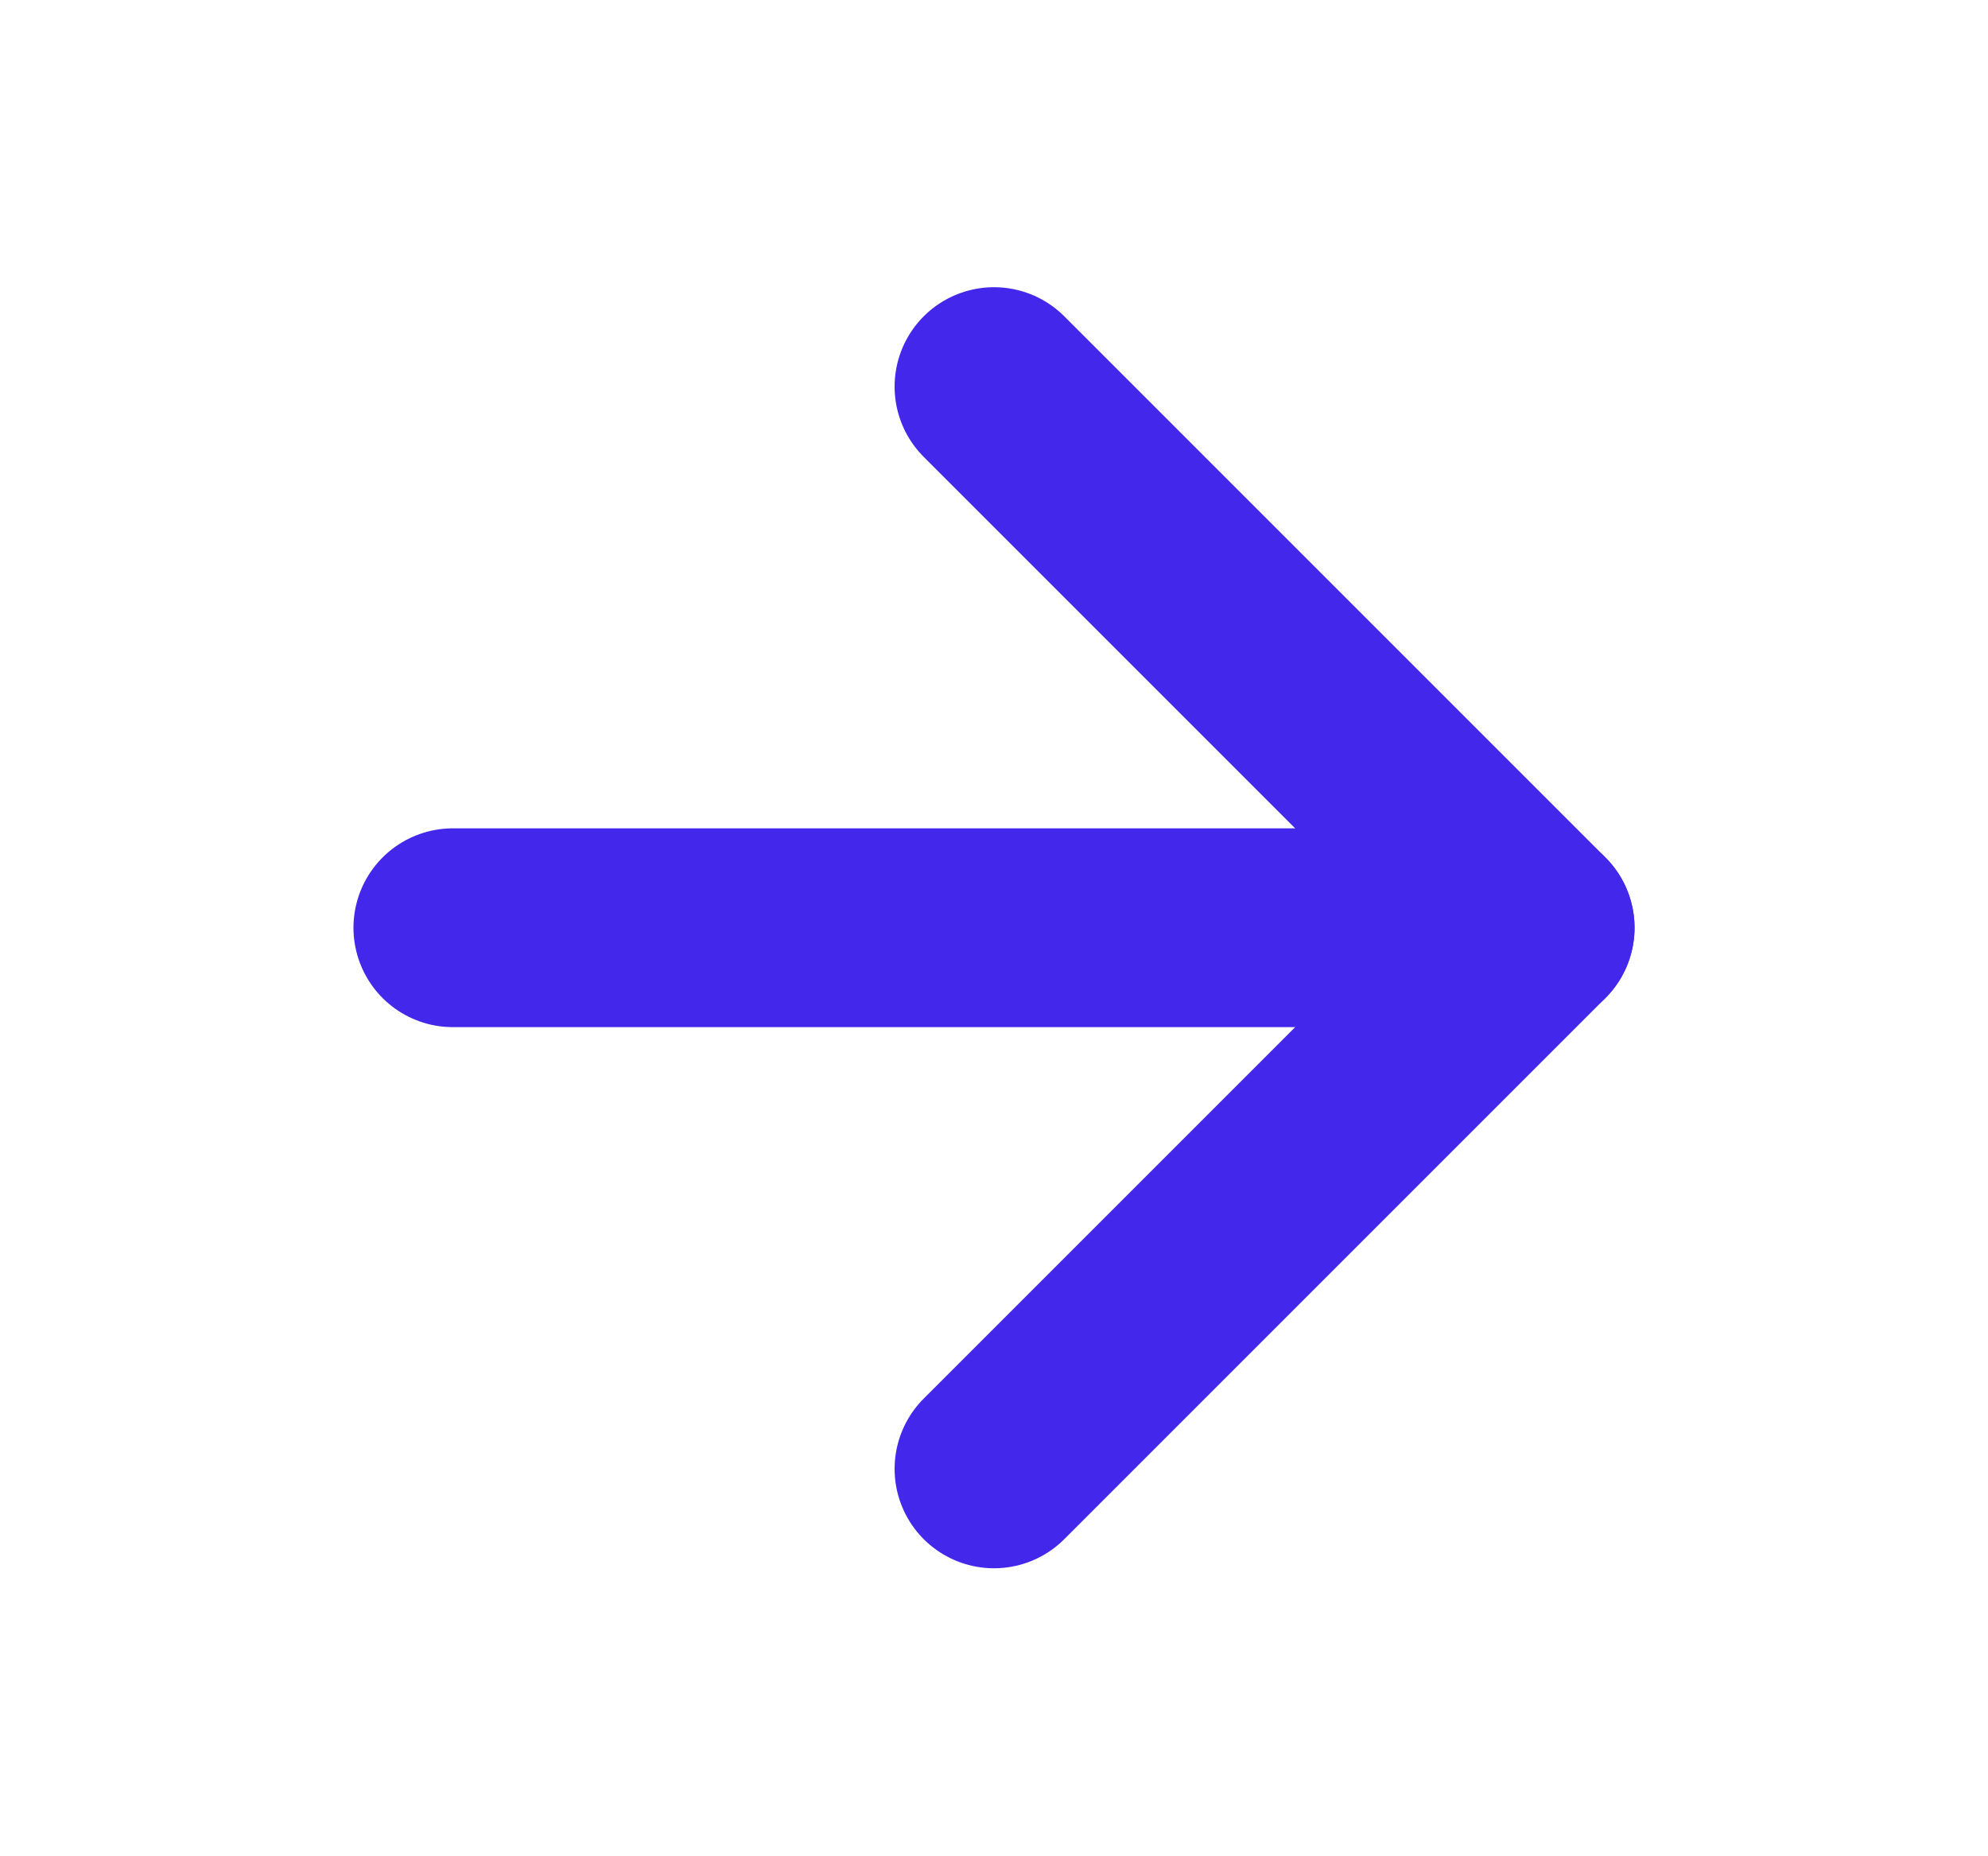
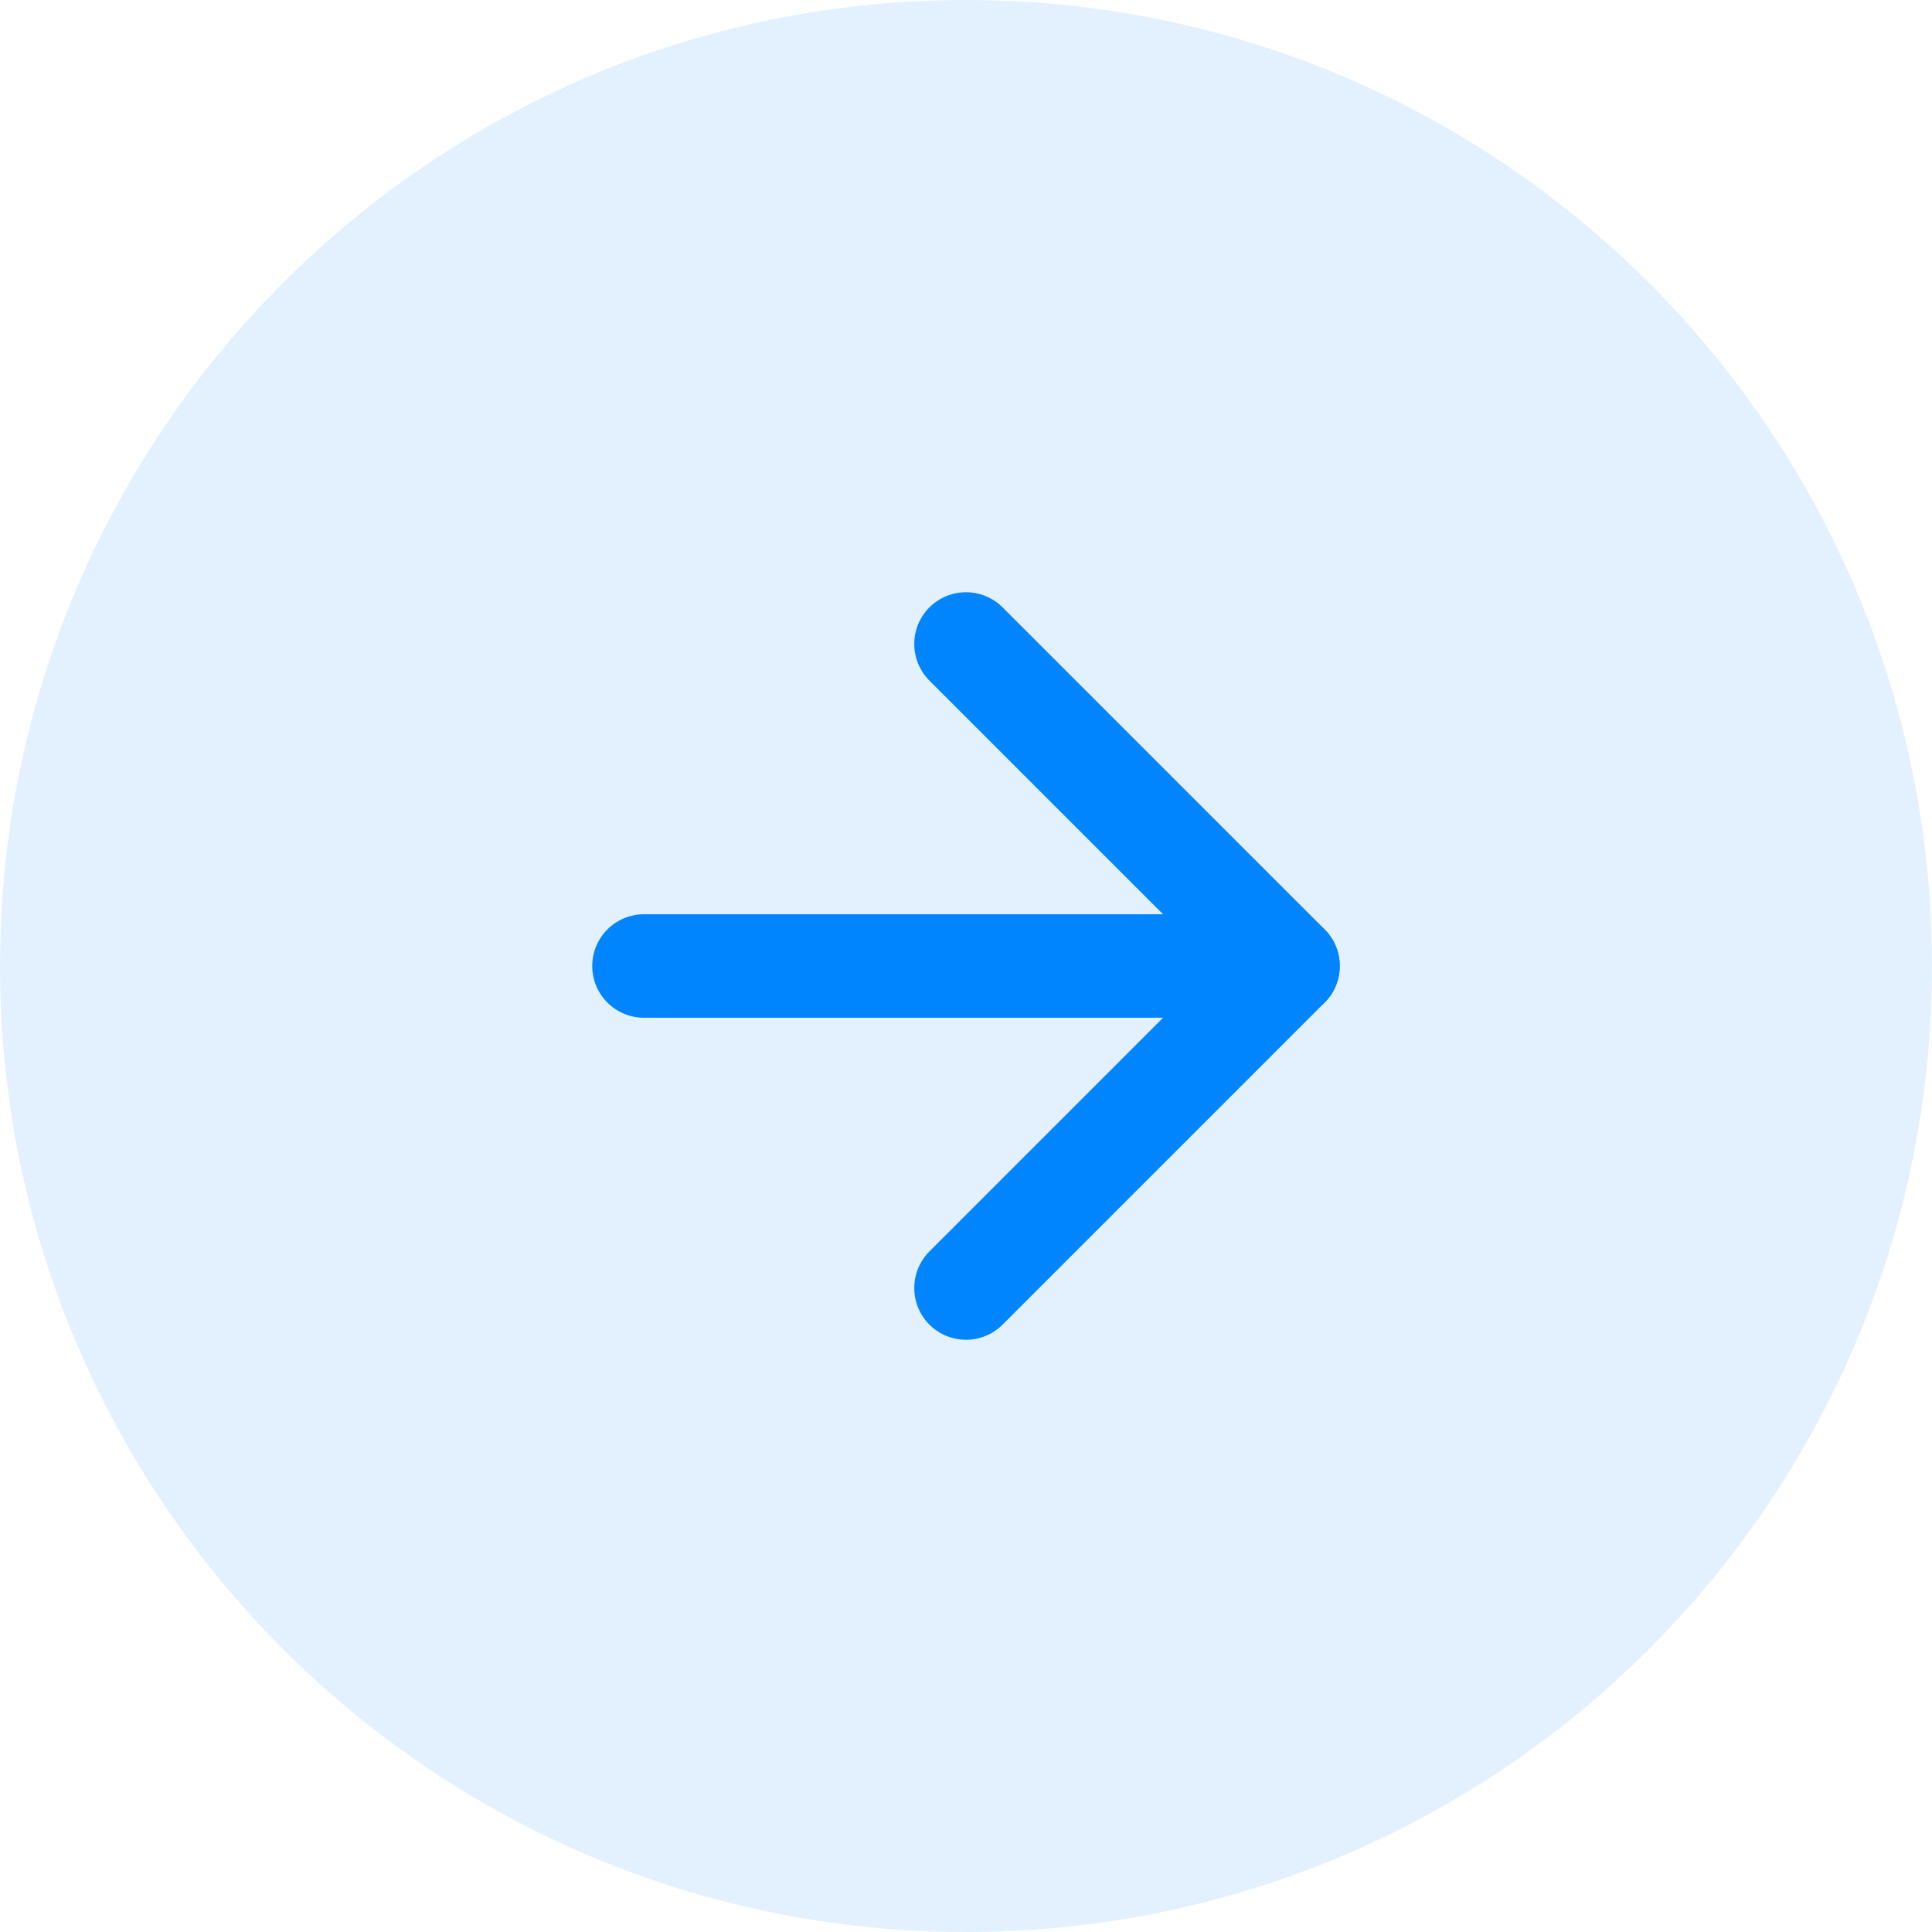
- <svg xmlns="http://www.w3.org/2000/svg" width="15" height="14" viewBox="0 0 15 14" fill="none">
-   <path d="M3.417 7H11.583" stroke="#4328EB" stroke-width="1.5" stroke-linecap="round" stroke-linejoin="round" />
-   <path d="M7.5 2.917L11.583 7L7.5 11.083" stroke="#4328EB" stroke-width="1.5" stroke-linecap="round" stroke-linejoin="round" />
+ <svg xmlns="http://www.w3.org/2000/svg" width="28" height="28" viewBox="0 0 28 28" fill="none">
+   <rect width="28" height="28" rx="14" fill="#E3F1FF" />
+   <path d="M9.333 14H18.667" stroke="#0085FF" stroke-width="1.5" stroke-linecap="round" stroke-linejoin="round" />
+   <path d="M14 9.333L18.667 14L14 18.667" stroke="#0085FF" stroke-width="1.5" stroke-linecap="round" stroke-linejoin="round" />
</svg>
